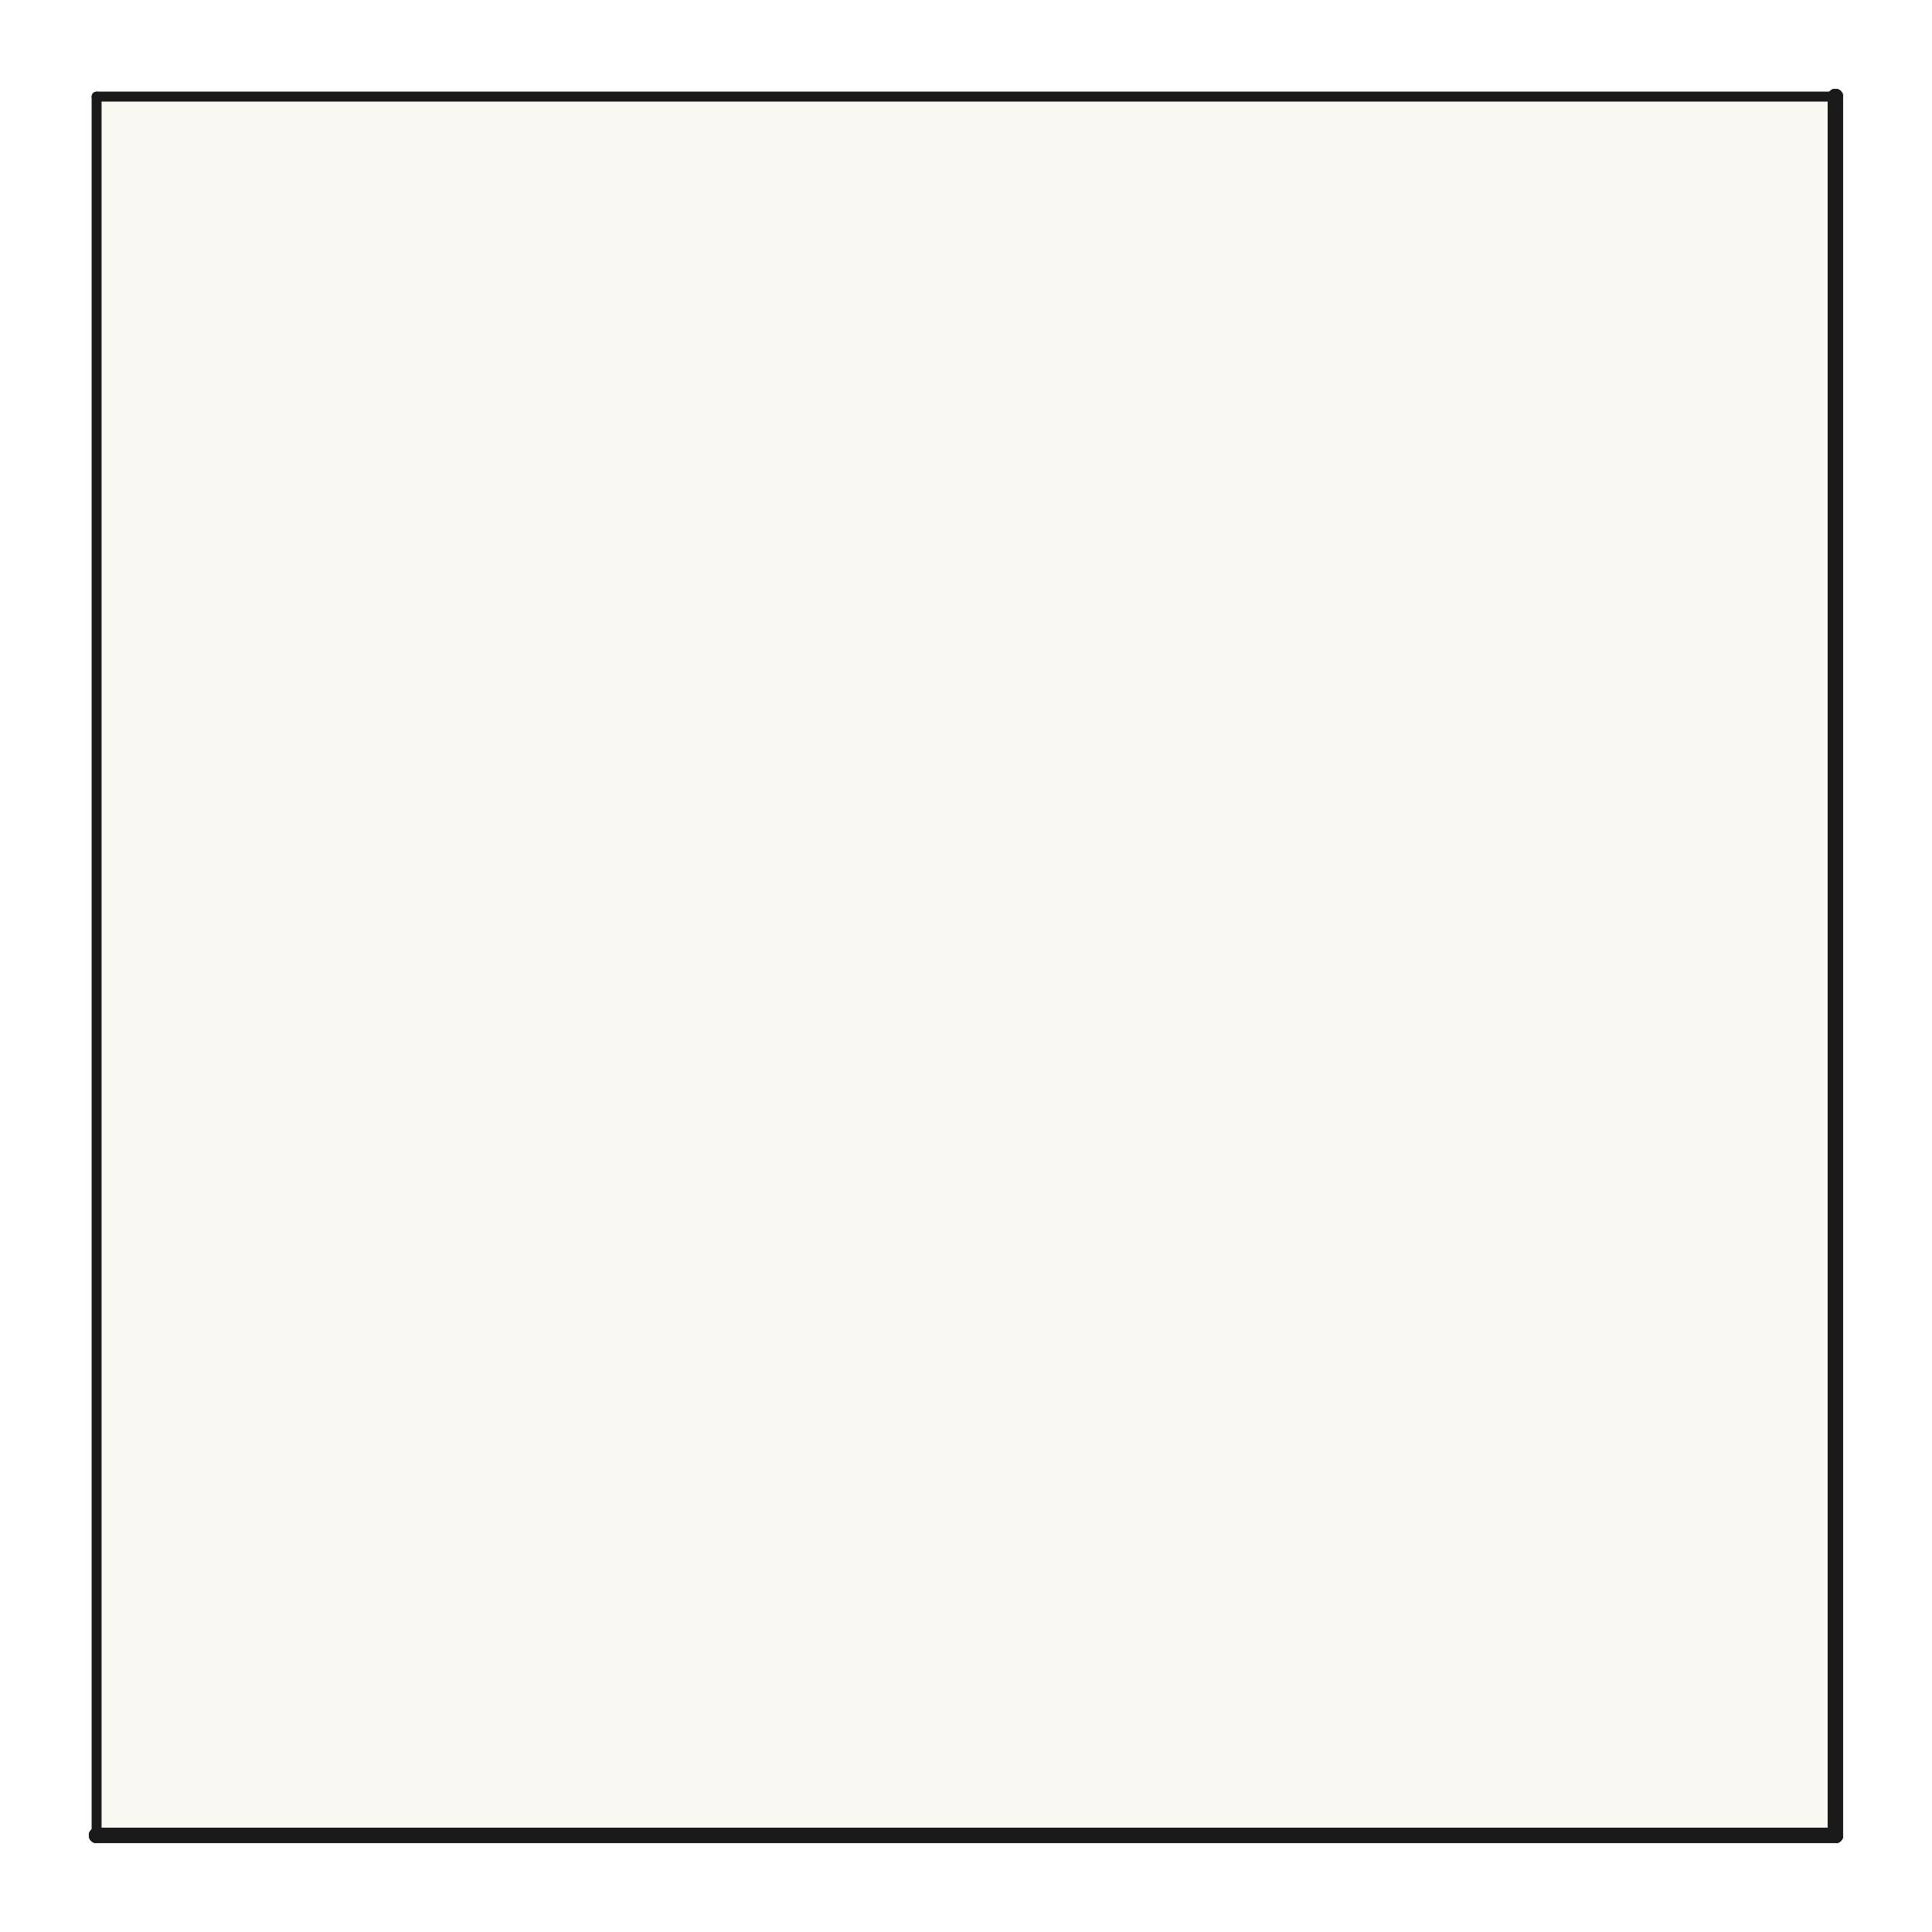
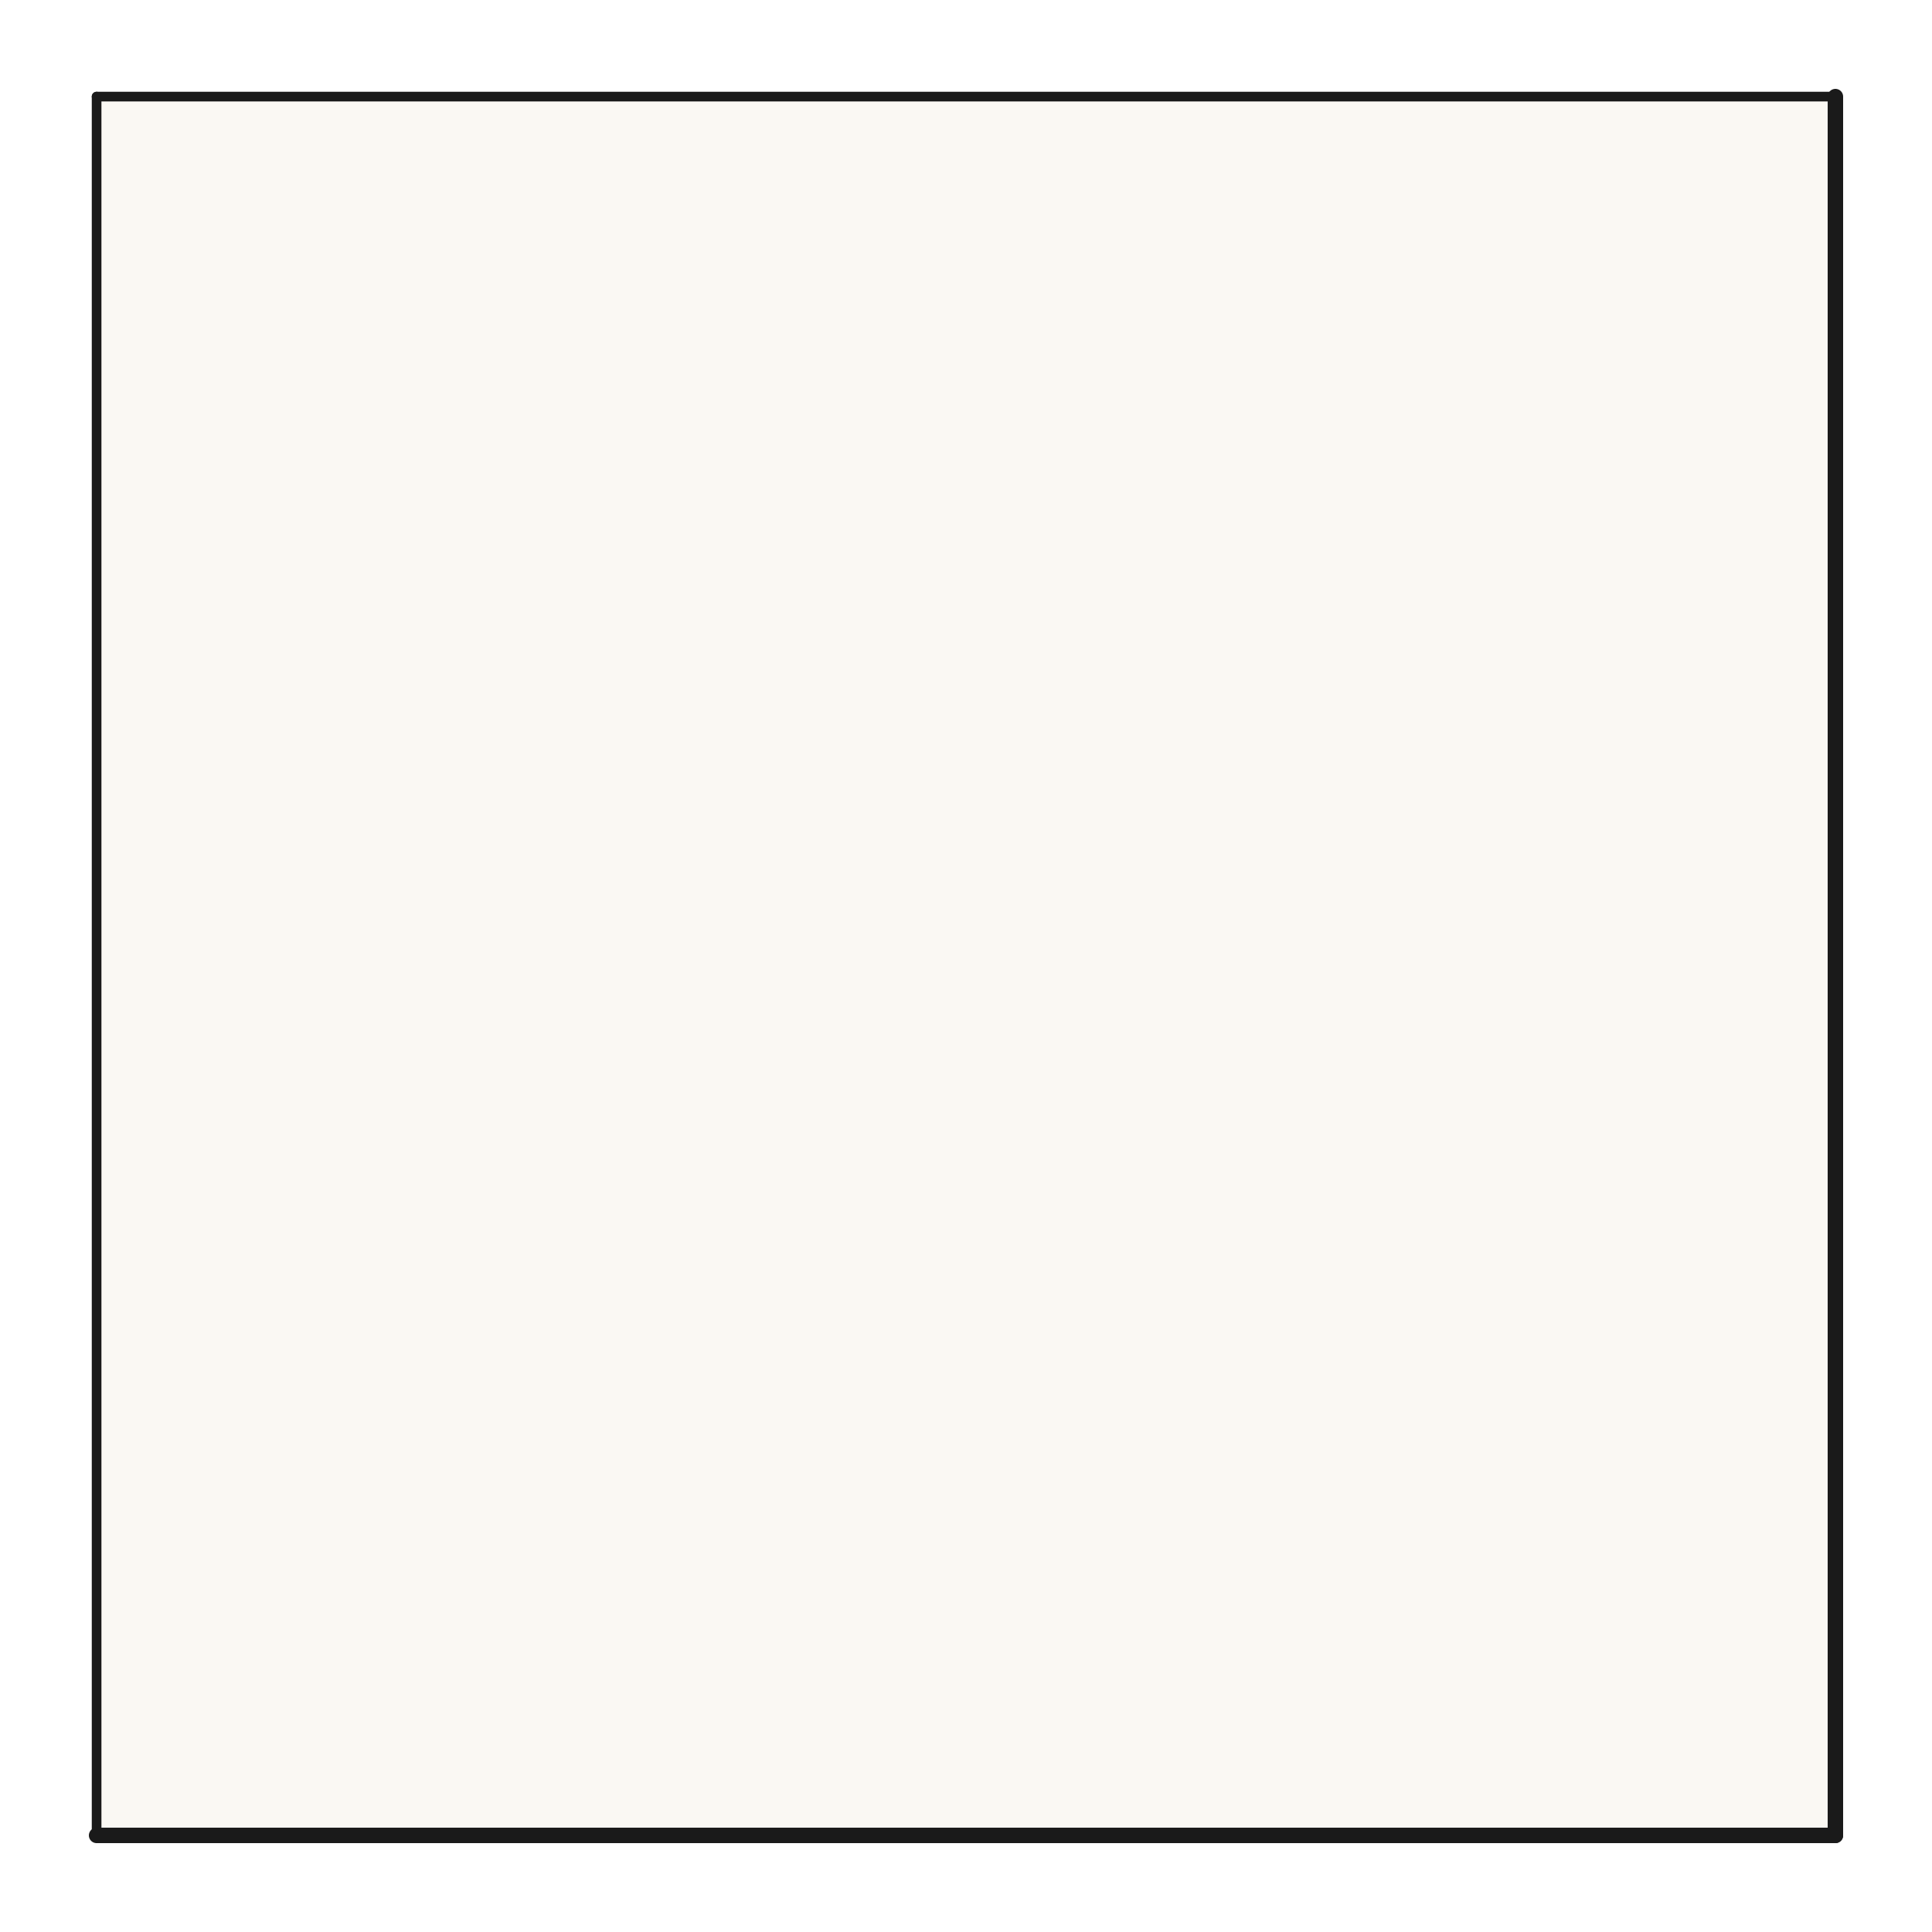
<svg xmlns="http://www.w3.org/2000/svg" width="200" height="200" viewBox="0 0 200 200">
  <rect x="0" y="0" width="200" height="200" fill="#ffffff" />
  <g fill="none" stroke-linecap="round" stroke-linejoin="round">
-     <path d="M 10 10 L 190 10 L 190 190 L 10 190 Z" fill="#faf8f3" />
-     <path d="M 10 10 L 10 190 L 190 190 L 190 10 Z" fill="#faf8f3" />
-     <path d="M 10 10 L 190 10 L 190 190 L 10 190 Z" fill="#faf8f3" />
    <path d="M 10 10 L 10 190 L 190 190 L 190 10 Z" fill="#faf8f3" />
    <path d="M 10 10 L 10 190" stroke="#1a1a1a" stroke-width="1" />
    <path d="M 10 10 L 190 10" stroke="#1a1a1a" stroke-width="1" />
-     <path d="M 10 10 L 10 190" stroke="#1a1a1a" stroke-width="1" />
-     <path d="M 10 10 L 190 10" stroke="#1a1a1a" stroke-width="1" />
    <path d="M 190 190 L 10 190" stroke="#1a1a1a" stroke-width="1.6" />
-     <path d="M 10 190 L 190 190" stroke="#1a1a1a" stroke-width="1.6" />
    <path d="M 190 190 L 190 10" stroke="#1a1a1a" stroke-width="1.6" />
-     <path d="M 190 10 L 190 190" stroke="#1a1a1a" stroke-width="1.6" />
-     <path d="M 190 190 L 10 190" stroke="#1a1a1a" stroke-width="1.6" />
-     <path d="M 10 190 L 190 190" stroke="#1a1a1a" stroke-width="1.6" />
-     <path d="M 190 190 L 190 10" stroke="#1a1a1a" stroke-width="1.6" />
-     <path d="M 190 10 L 190 190" stroke="#1a1a1a" stroke-width="1.6" />
  </g>
</svg>
